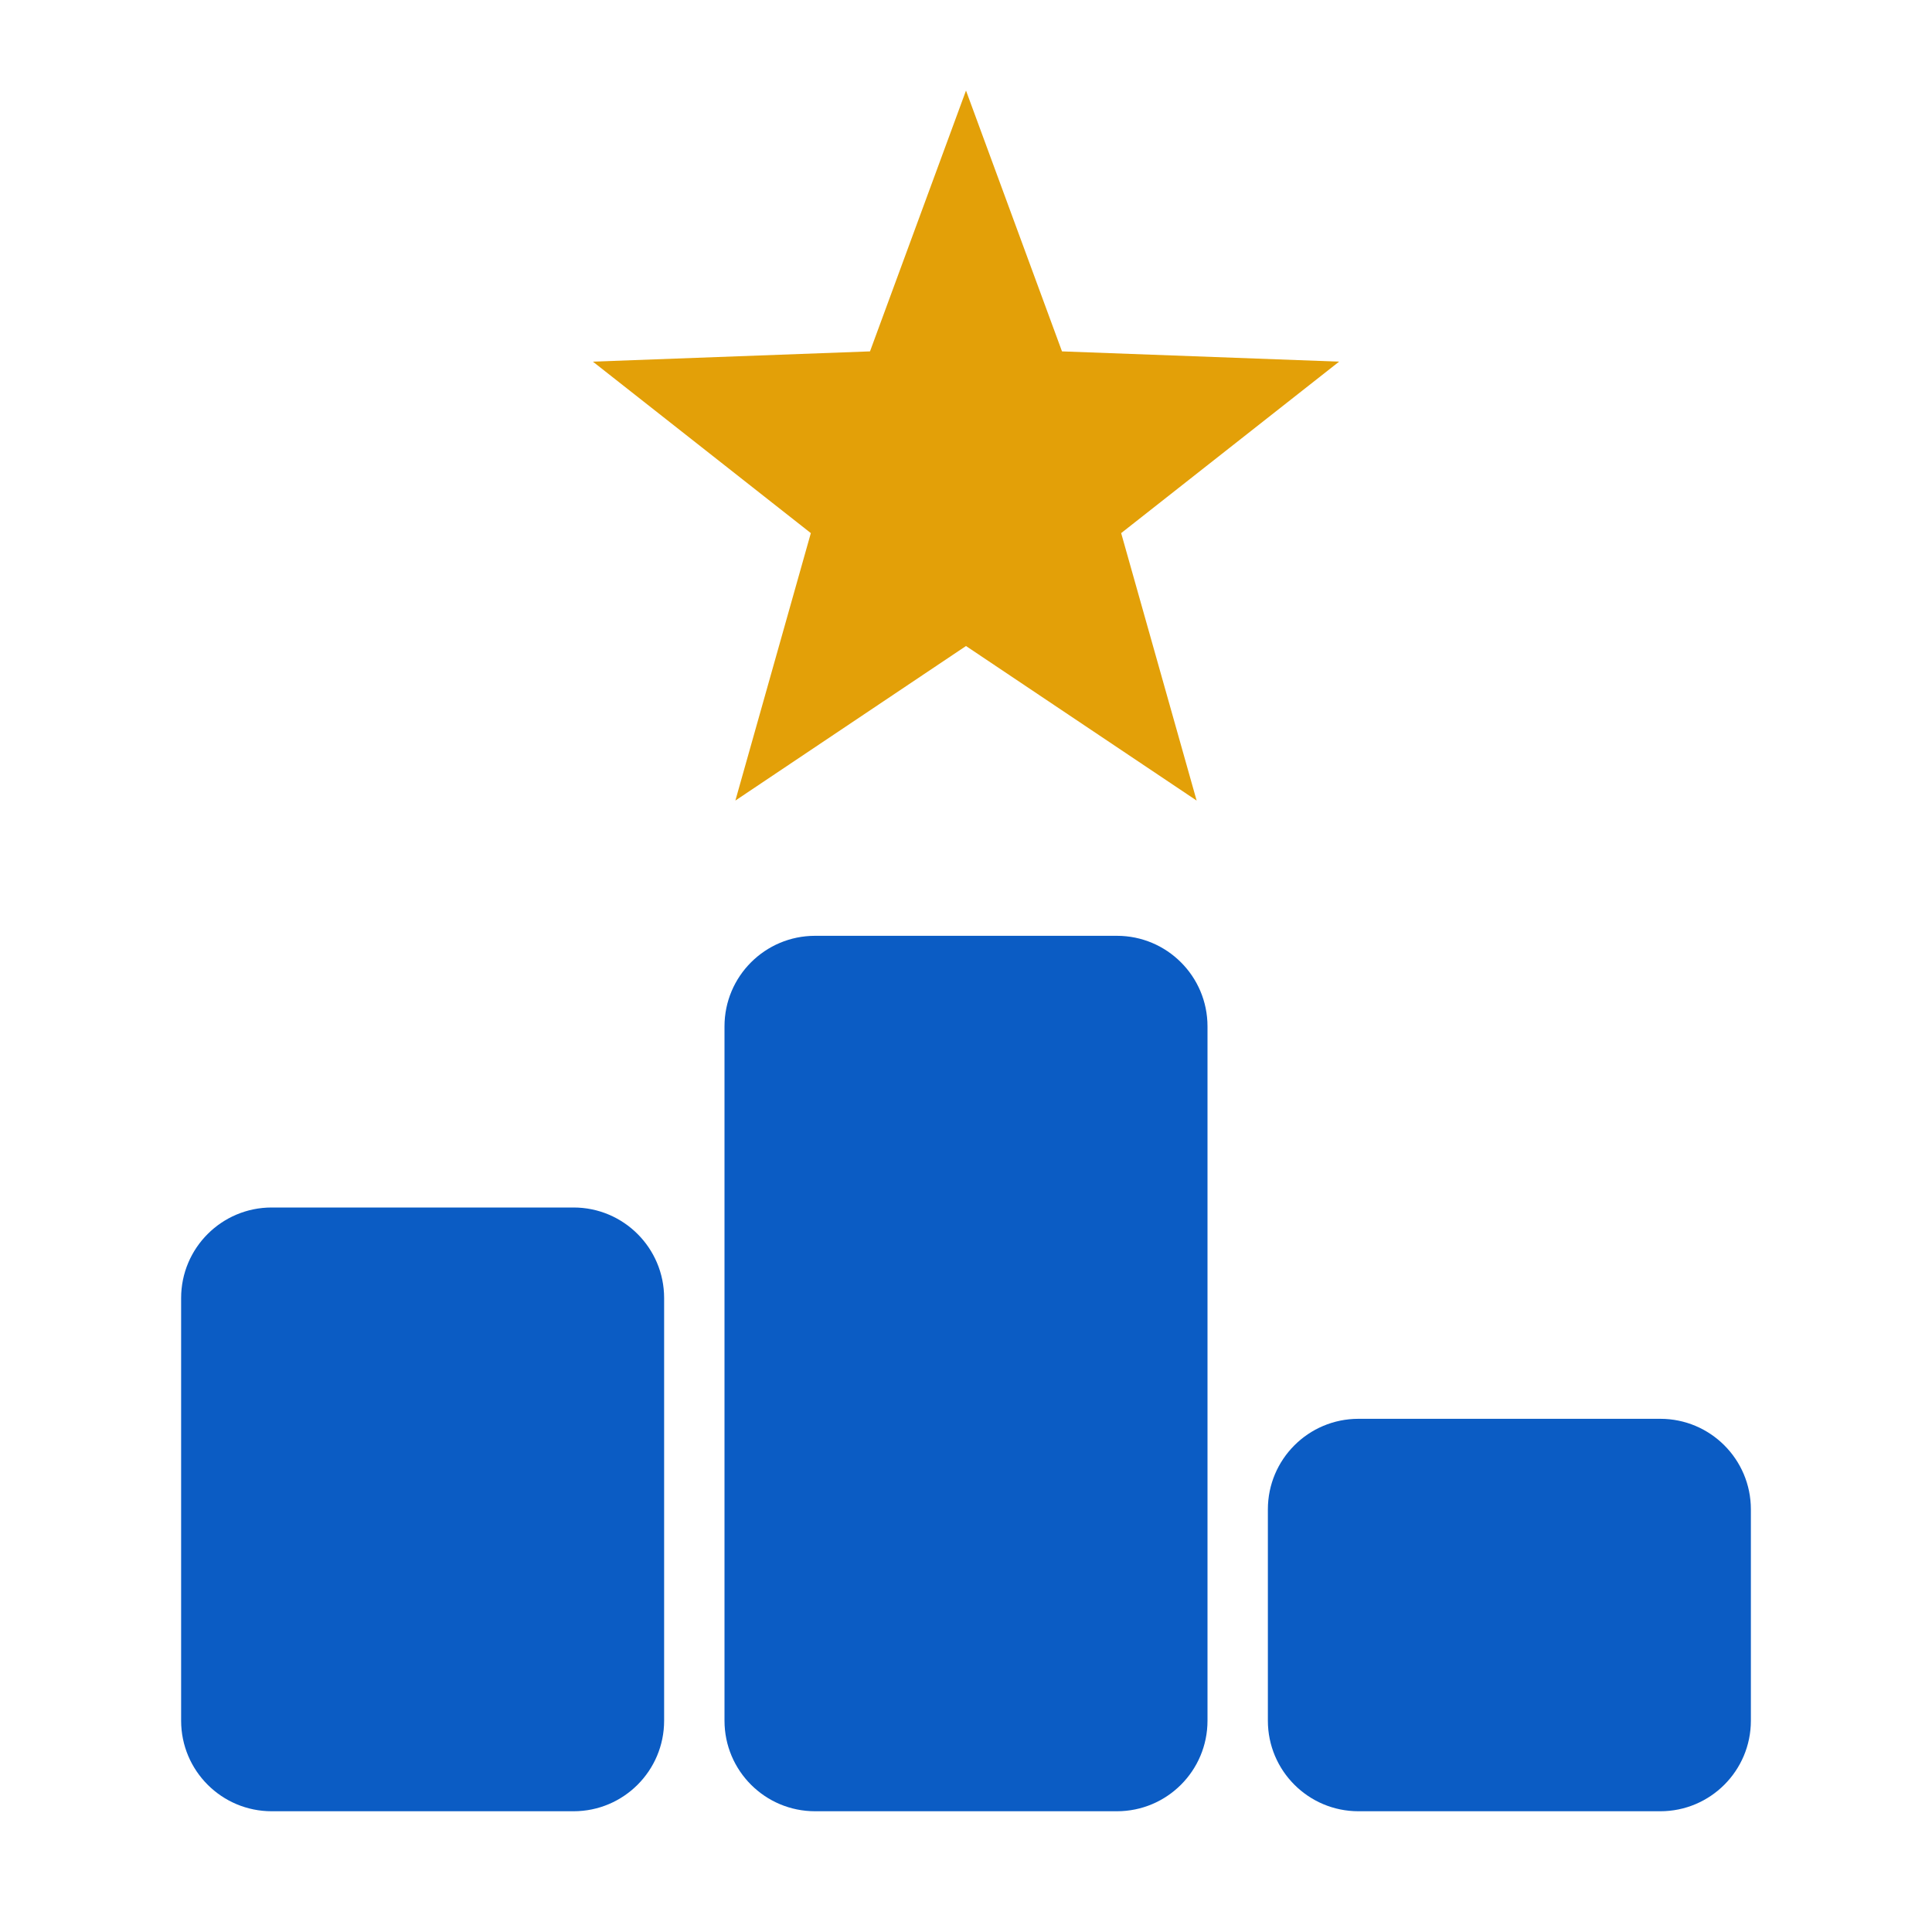
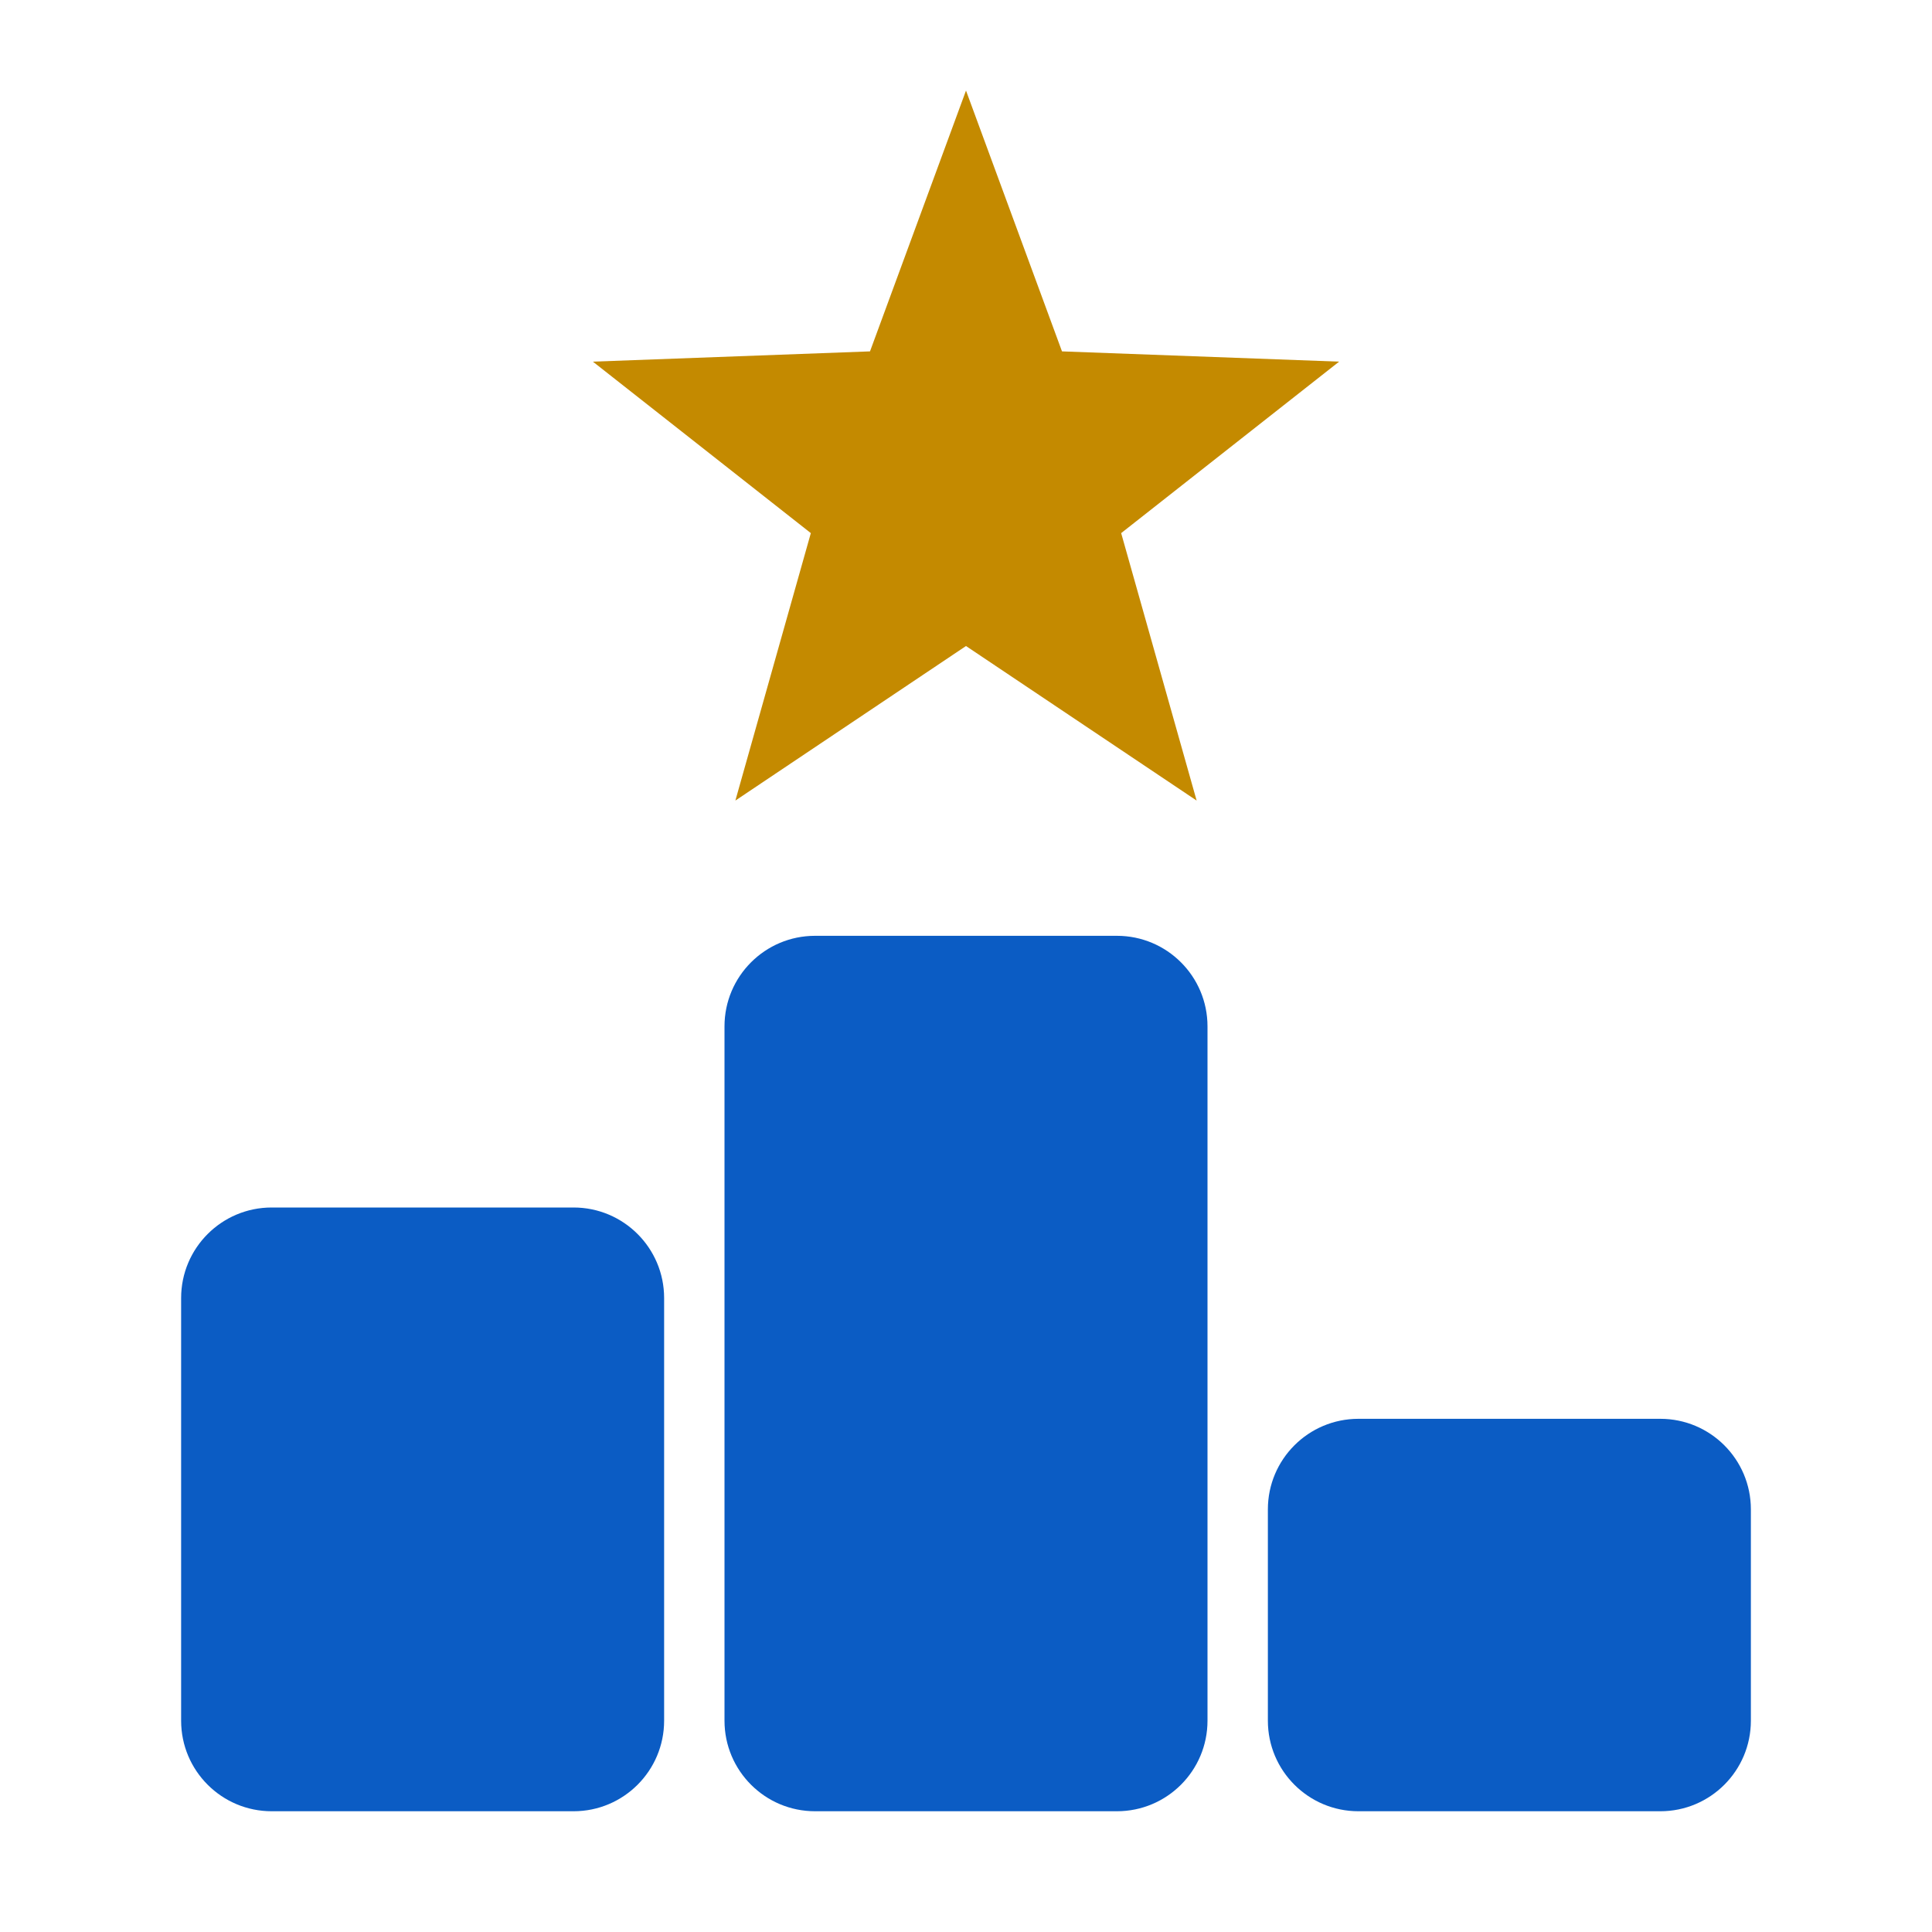
<svg xmlns="http://www.w3.org/2000/svg" viewBox="0 0 32 32">
-   <style>.s{fill:#0b5cc4}@media (prefers-color-scheme:dark){.s{fill:#6cb0ff}}</style>
-   <path fill="#e3a008" d="M16 1.5l1.59 4.32 4.59.17-3.61 2.84 1.25 4.43L16 10.7l-3.82 2.56 1.25-4.43-3.61-2.84 4.59-.17z" />
+   <style>.s{fill:#0b5cc4}.t{fill:#c48a00}@media (prefers-color-scheme:dark){.s{fill:#6cb0ff}.t{fill:#e3b341}}</style>
+   <path class="t" d="M16 1.5l1.59 4.32 4.59.17-3.61 2.84 1.25 4.43L16 10.7l-3.82 2.56 1.25-4.43-3.61-2.84 4.59-.17z" />
  <rect class="s" x="3" y="20" width="8" height="10" rx="1.5" />
  <rect class="s" x="12" y="15.5" width="8" height="14.5" rx="1.5" />
  <rect class="s" x="21" y="23.5" width="8" height="6.5" rx="1.5" />
</svg>
